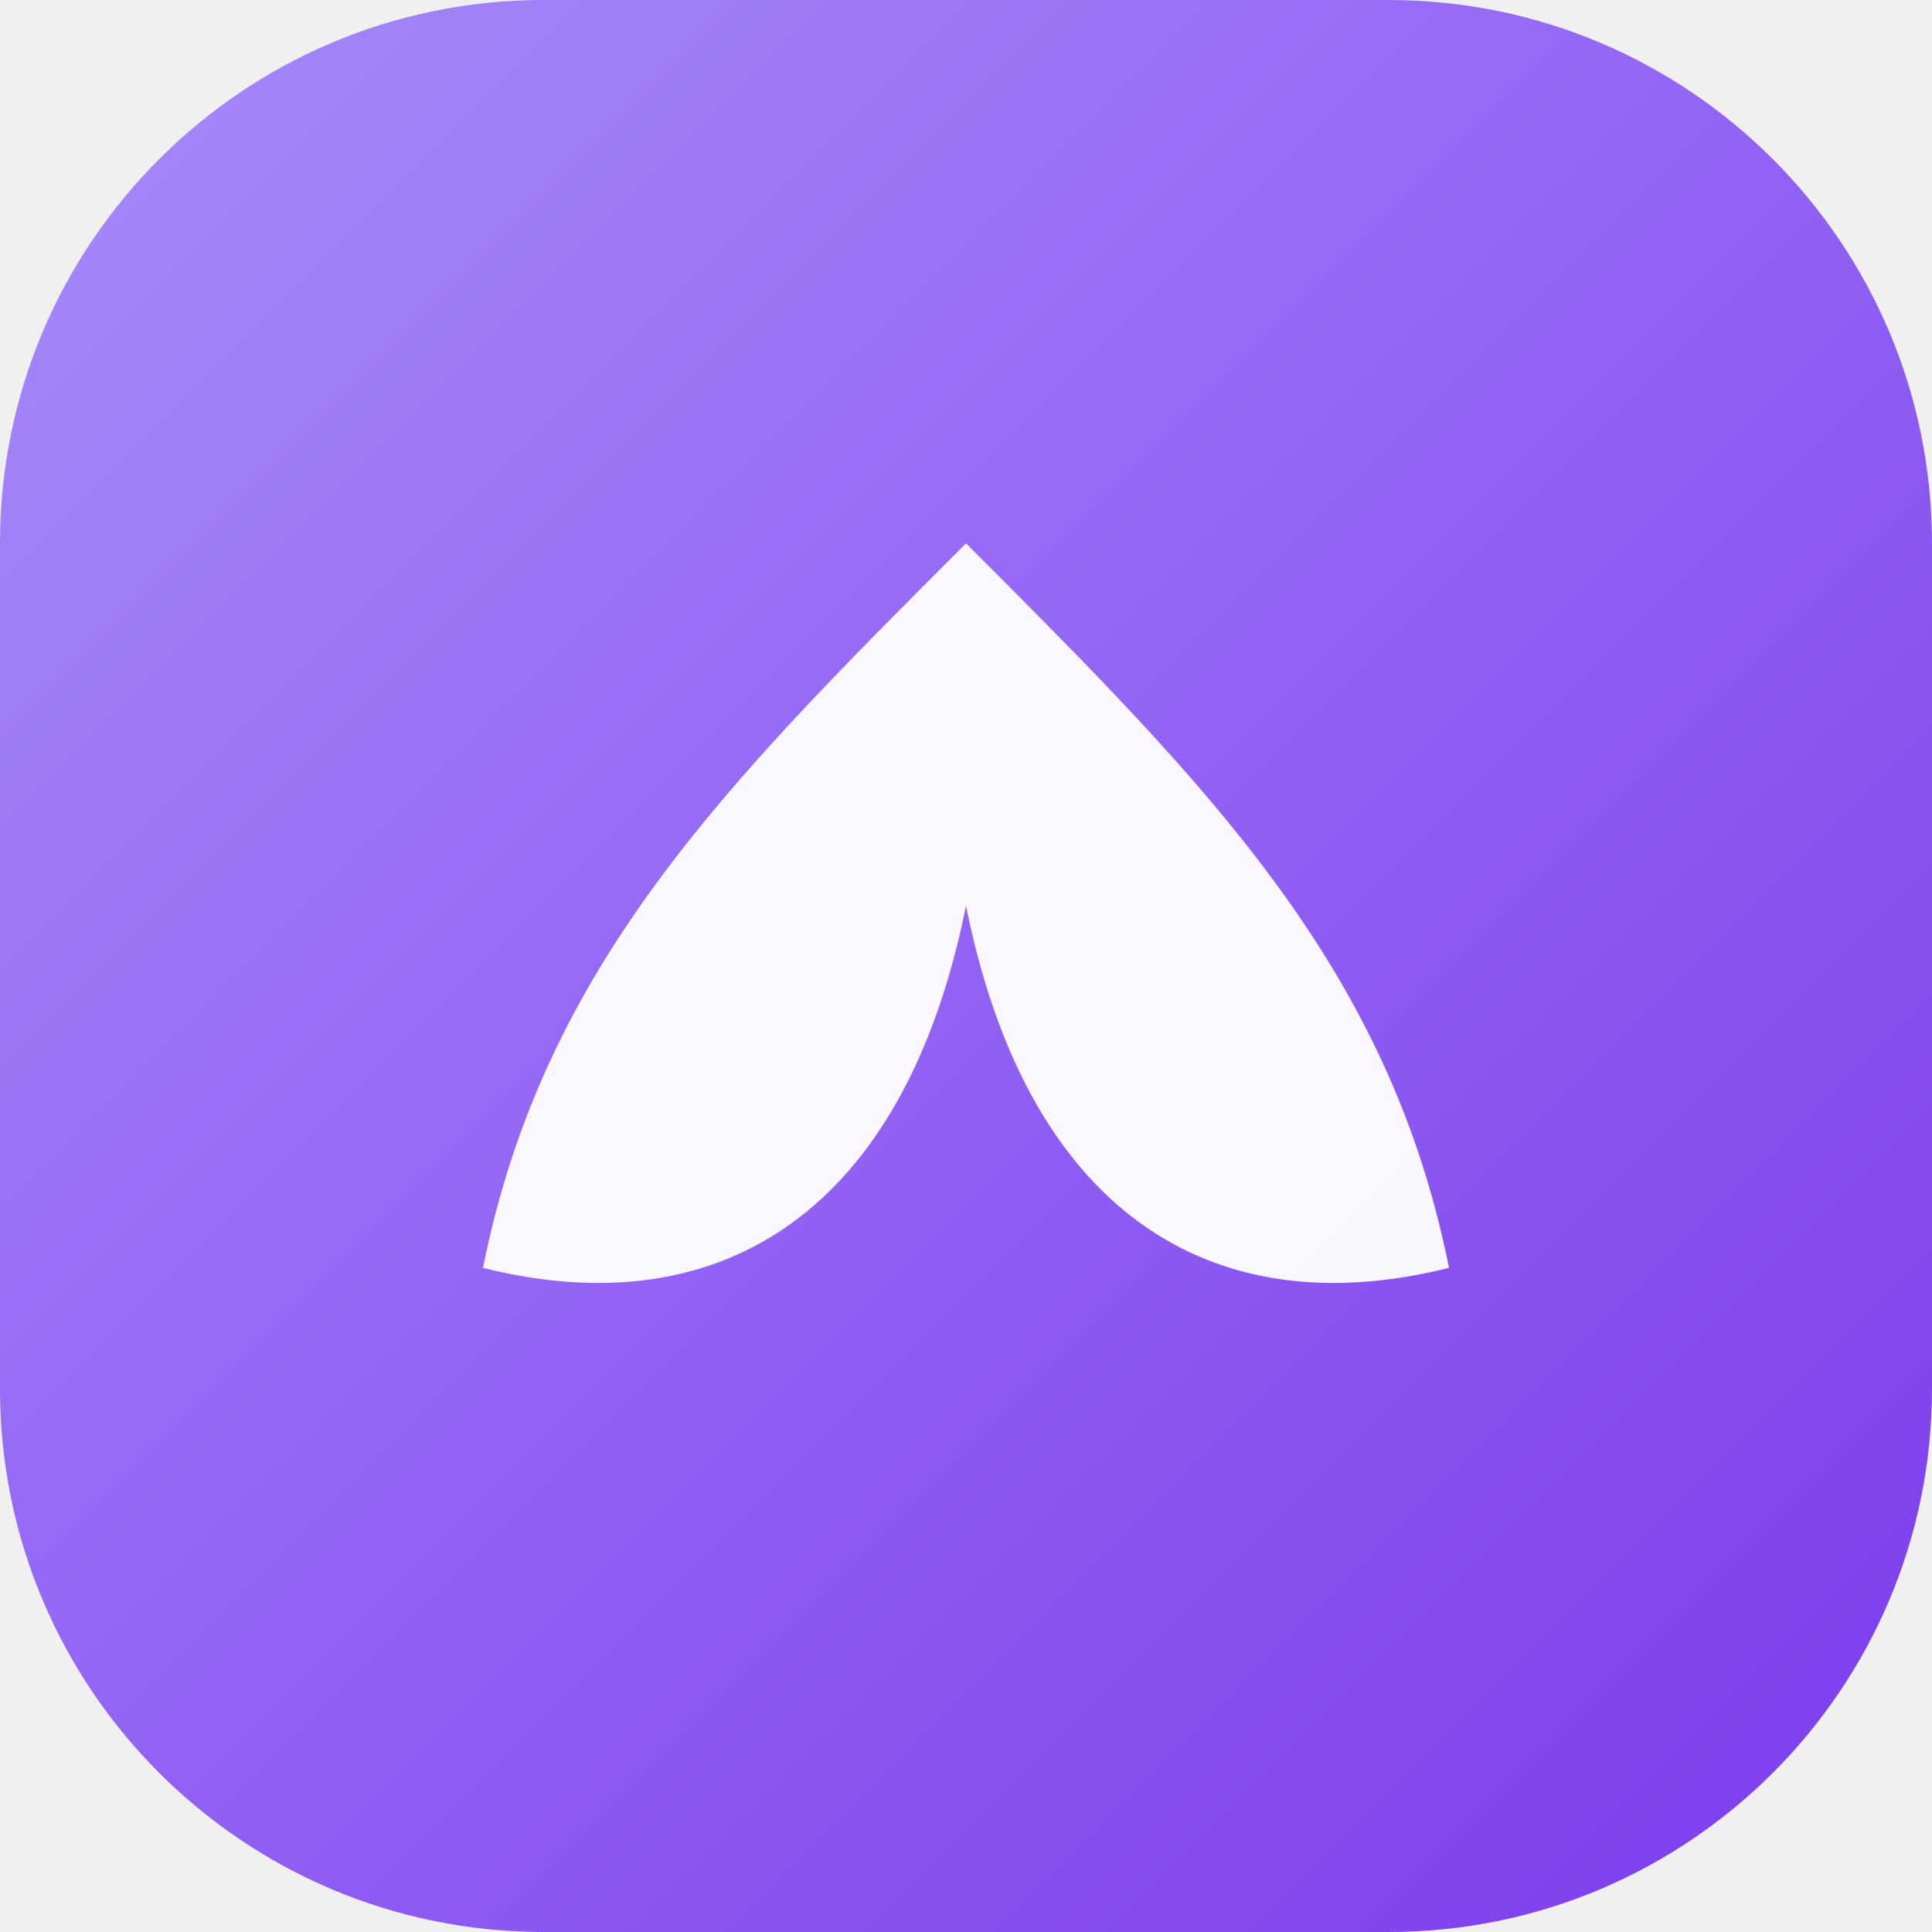
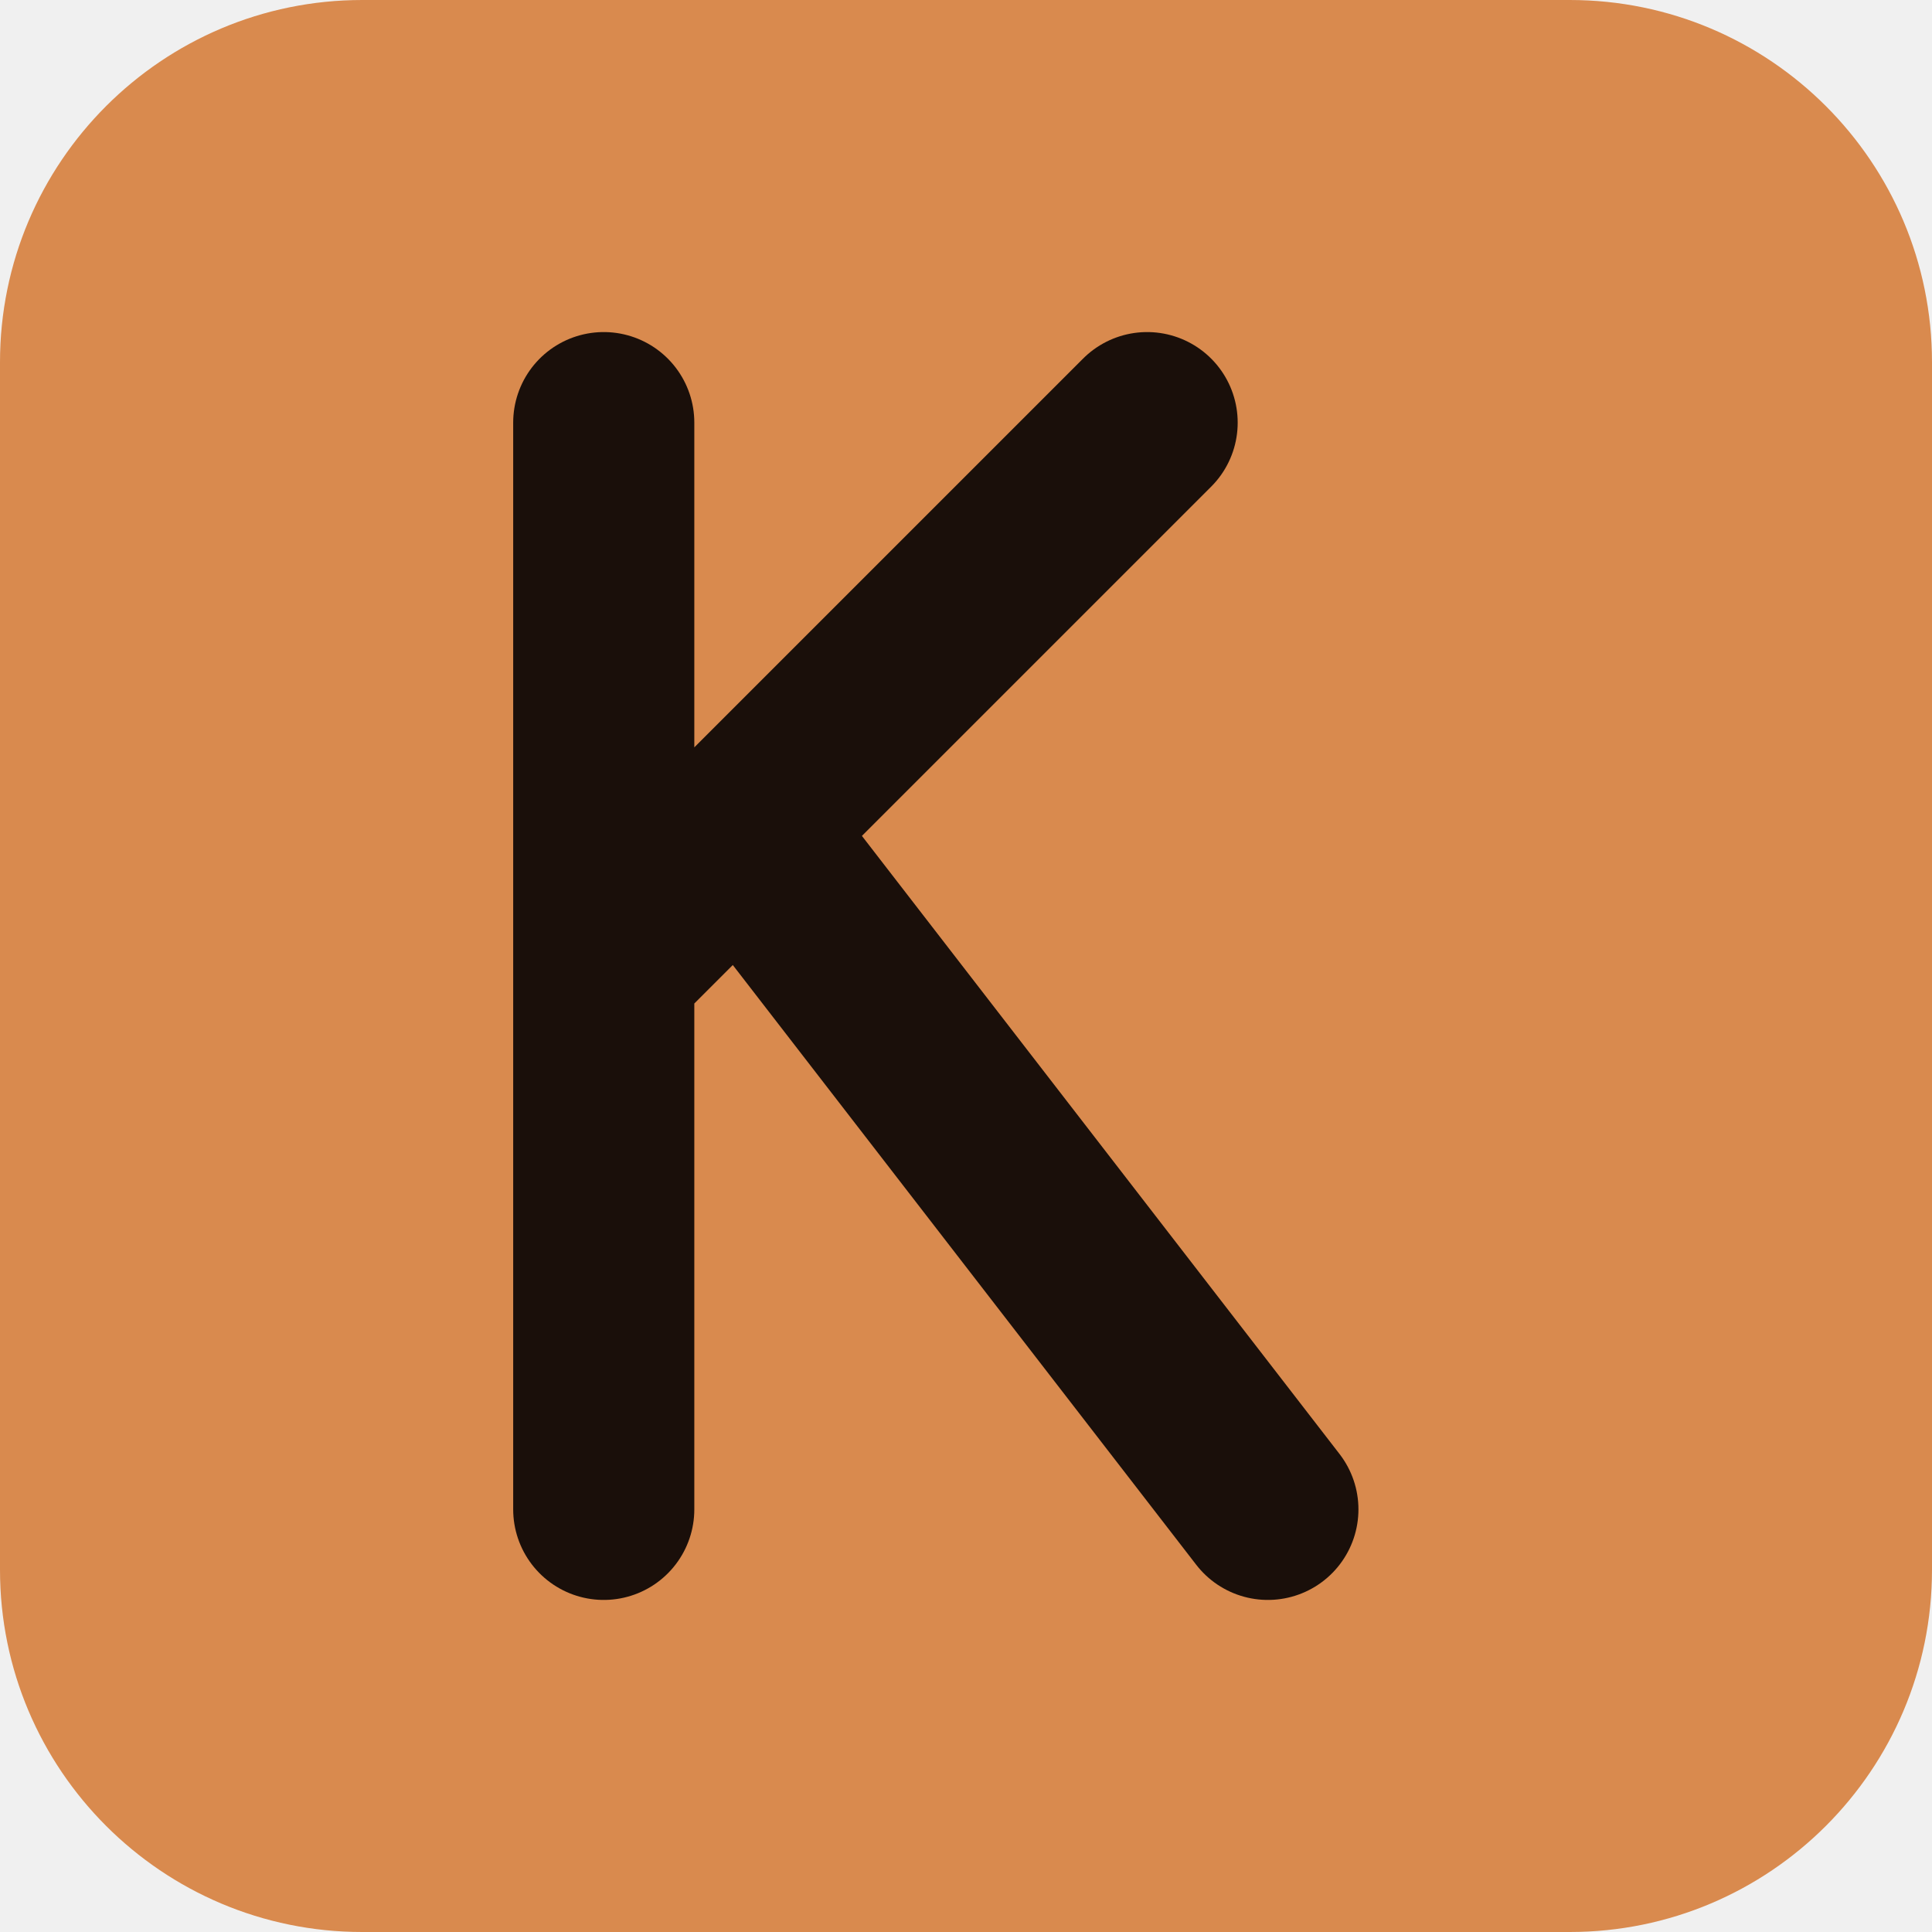
<svg xmlns="http://www.w3.org/2000/svg" viewBox="0 0 32 32">
-   <defs>
-     <linearGradient id="g" x1="0" y1="0" x2="1" y2="1">
-       <stop offset="0" stop-color="#a78bfa" />
-       <stop offset="1" stop-color="#7c3aed" />
-     </linearGradient>
-   </defs>
-   <rect width="32" height="32" rx="9" fill="url(#g)" />
-   <path d="M8 21c4 1 7-1 8-6 1 5 4 7 8 6-1-5-4-8-8-12-4 4-7 7-8 12Z" fill="#fff" fill-opacity=".95" />
+   <rect width="32" height="32" rx="6" fill="#d98a4e" />
+   <path d="M10 7v18M10 16l9-9M12.5 14l8.5 11" stroke="#1a0f0a" stroke-width="3" stroke-linecap="round" fill="none" />
</svg>
